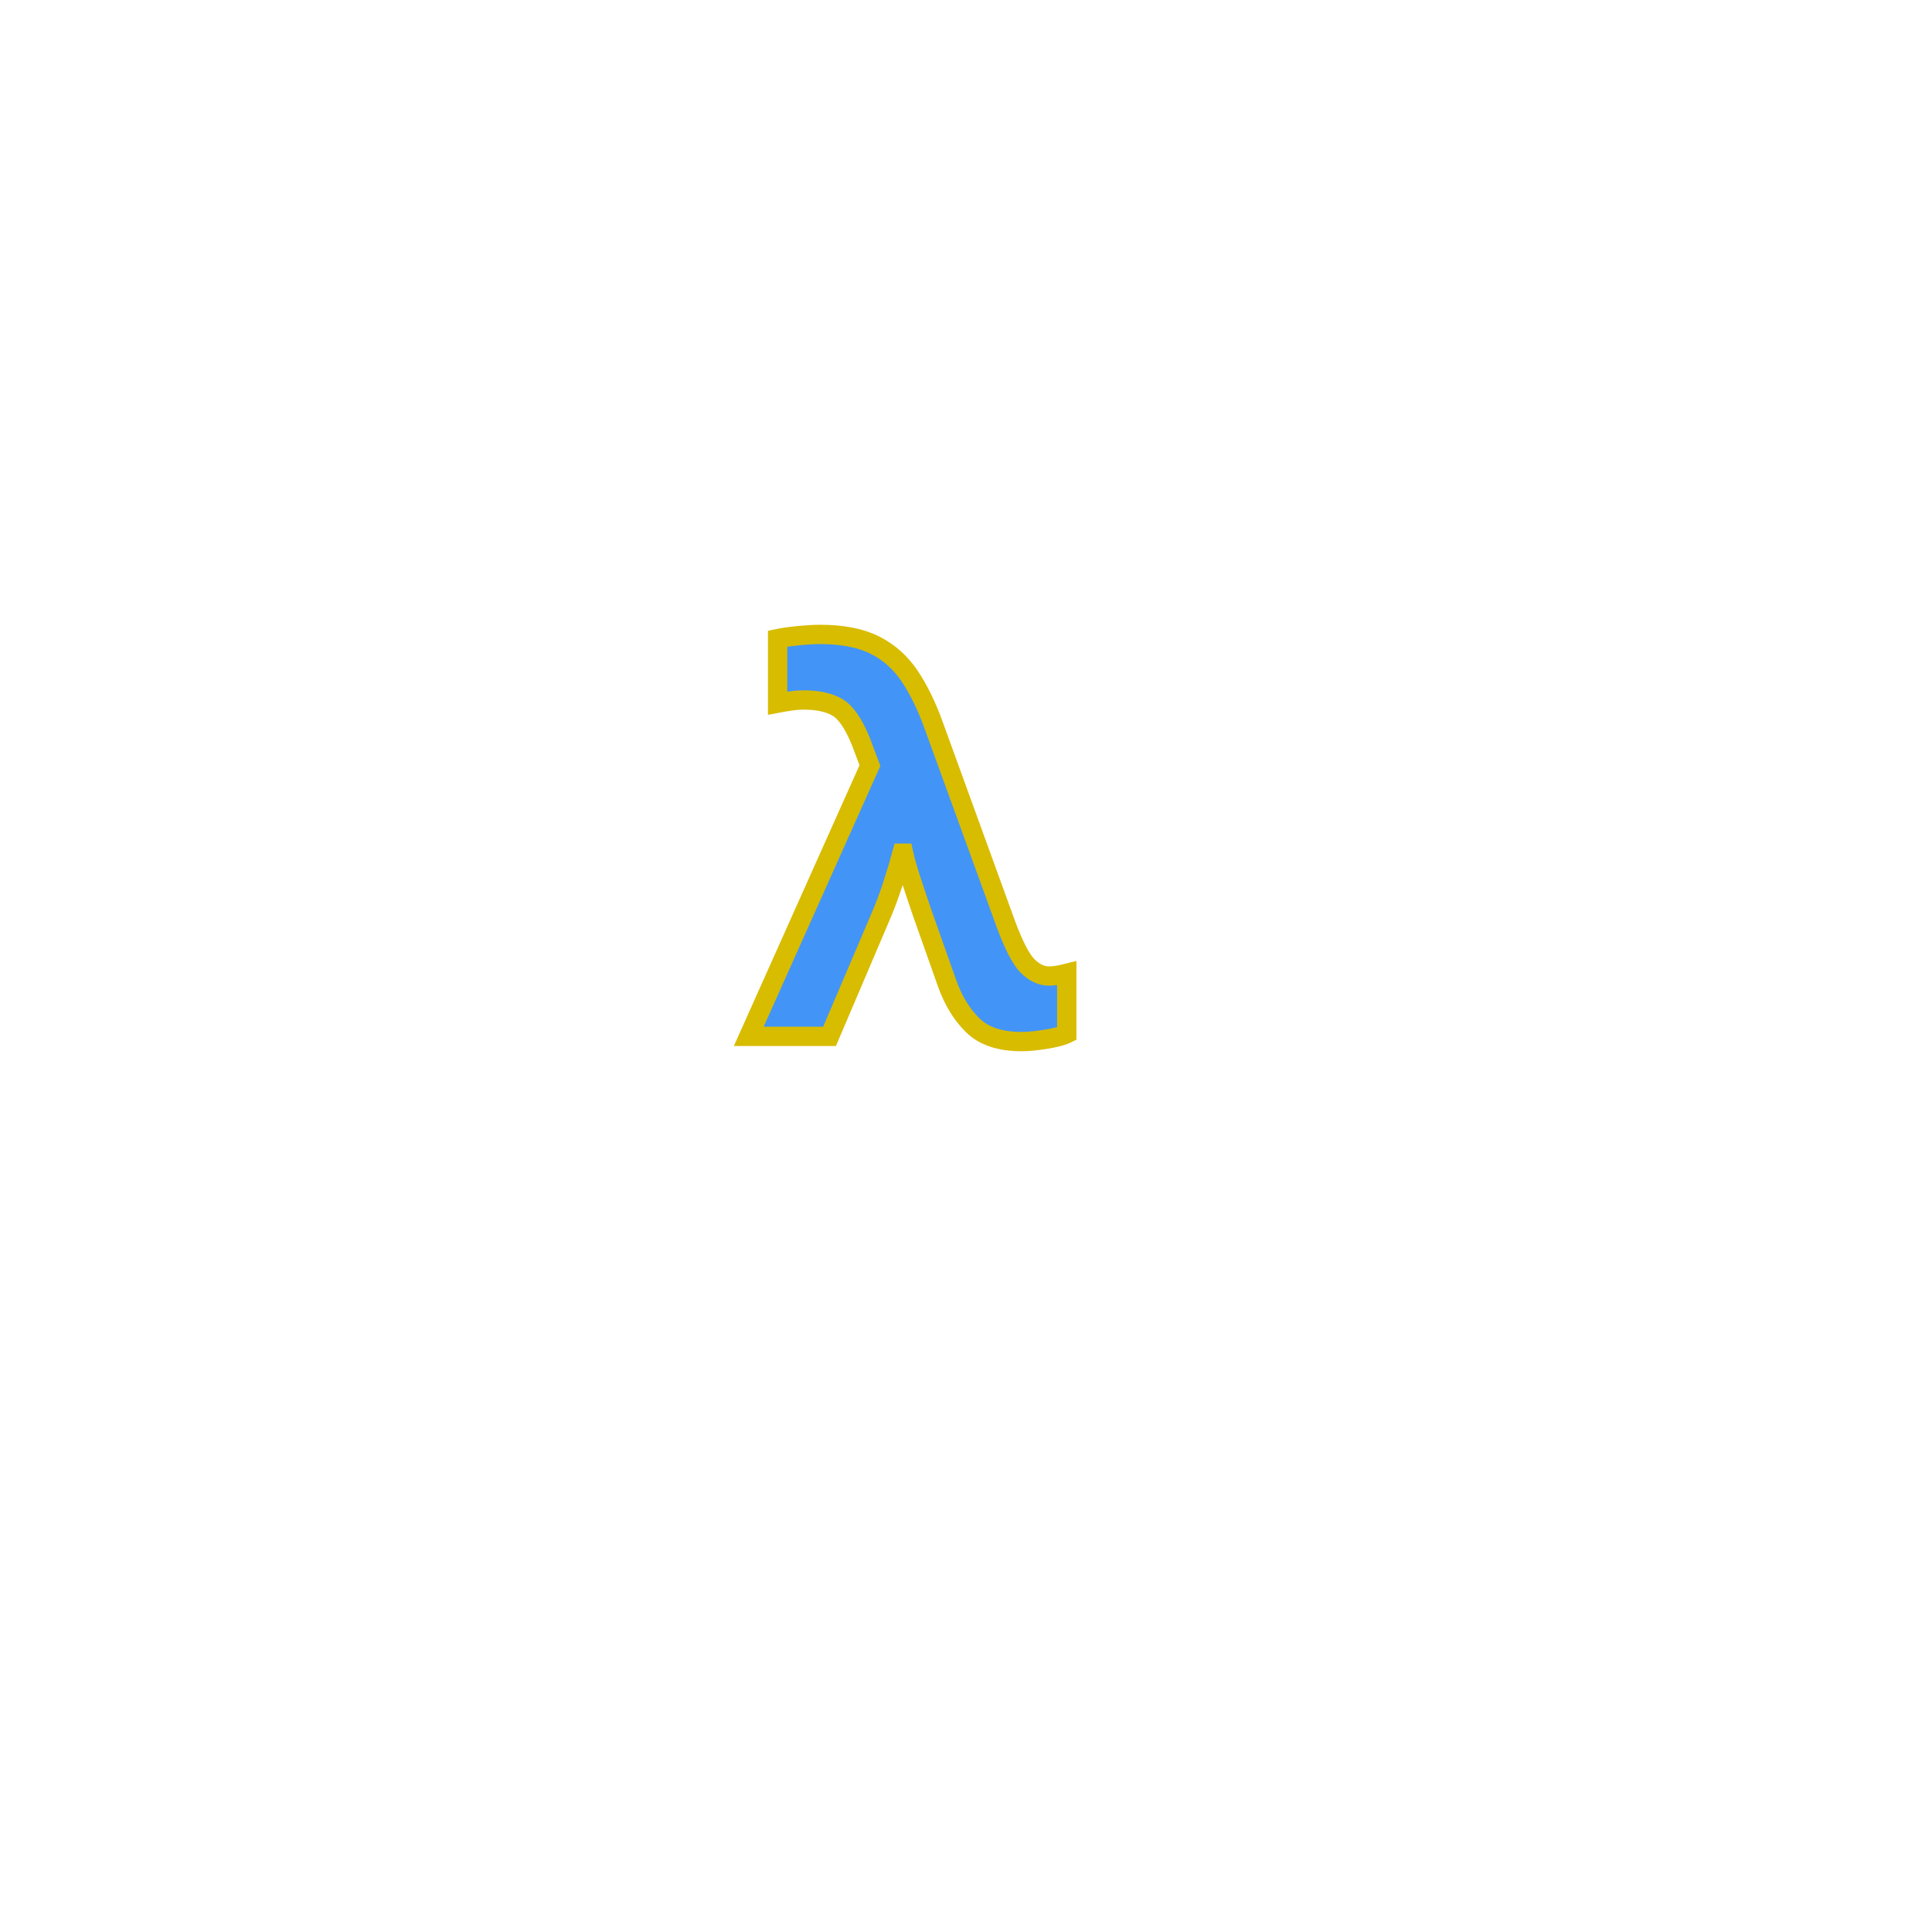
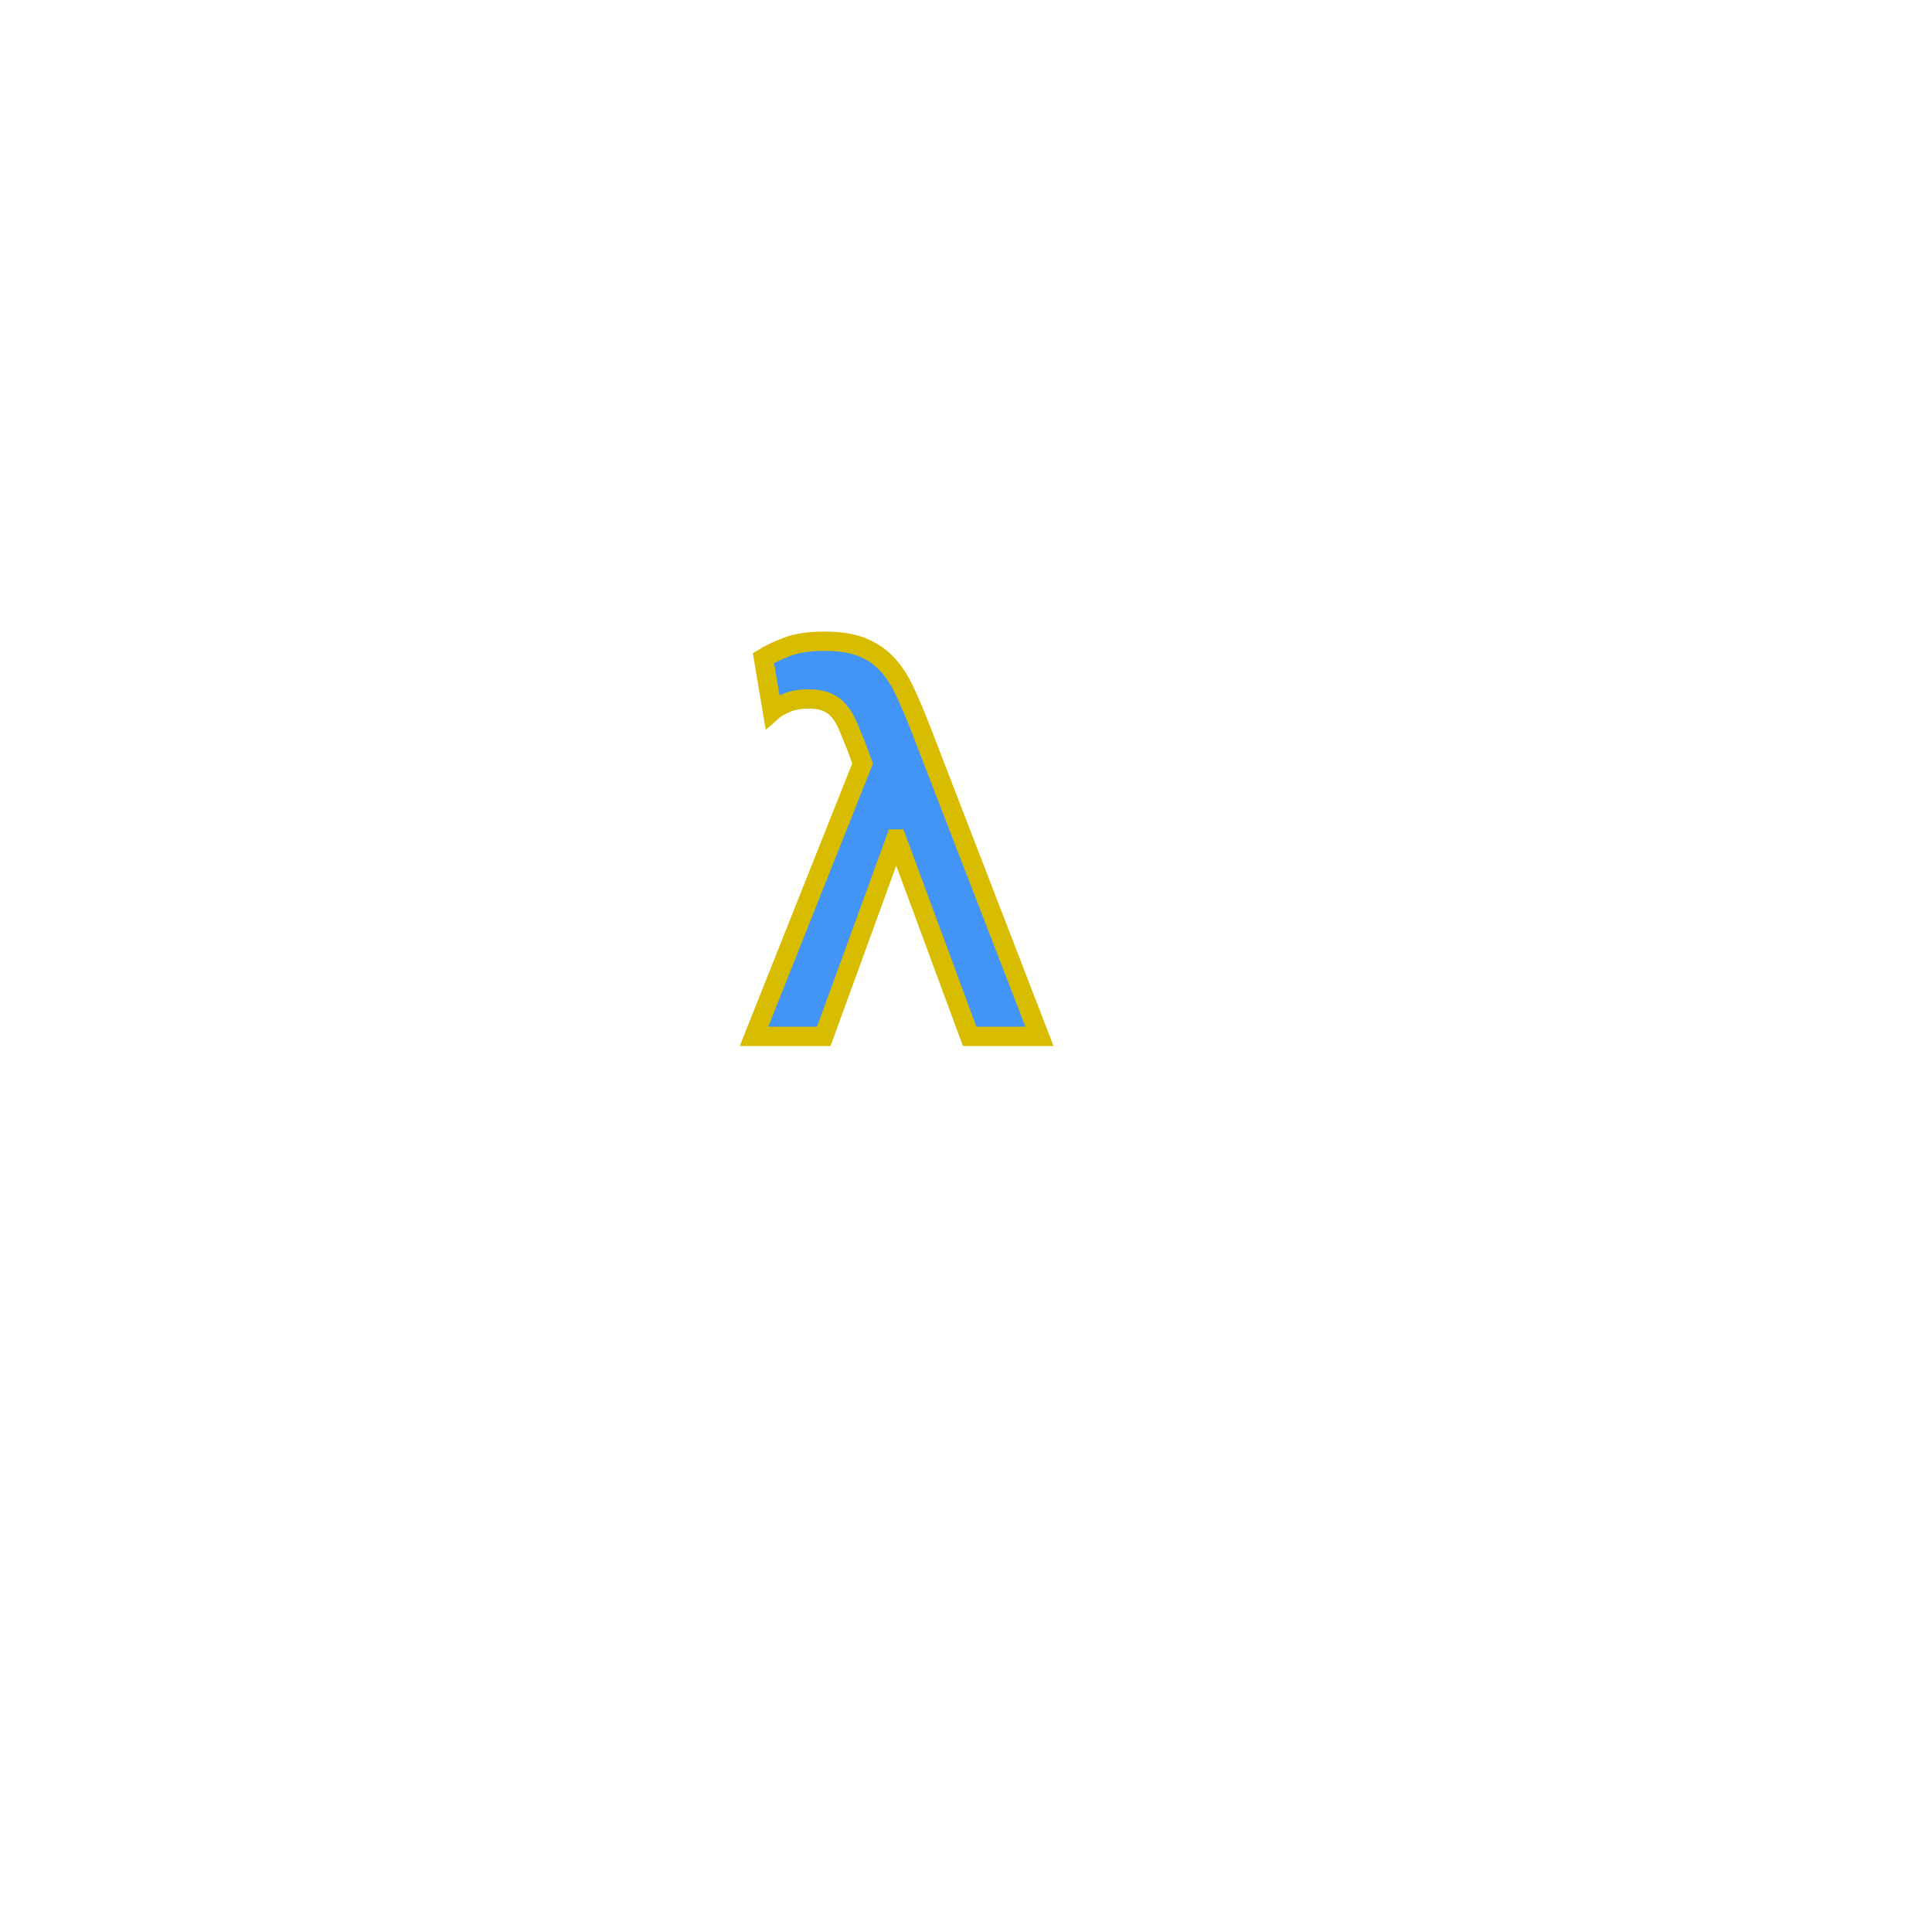
<svg xmlns="http://www.w3.org/2000/svg" viewBox="0 0 500 500">
-   <text style="fill: rgb(66, 148, 247); font-family: Avenir; font-size: 135.8px; font-weight: 700; stroke: rgb(216, 188, 0); stroke-width: 5px; white-space: pre;" x="193.233" y="268.207">λ</text>
+   <path d="M 213.196 268.207 L 195.134 268.207 L 223.245 197.591 L 221.479 192.838 Q 220.393 190.122 219.442 187.881 Q 218.492 185.641 217.202 184.079 Q 215.912 182.517 214.01 181.702 Q 212.109 180.888 209.122 180.888 Q 205.998 180.888 203.554 181.906 Q 201.109 182.925 199.887 184.011 L 197.579 170.295 Q 199.751 168.937 203.554 167.443 Q 207.356 165.95 213.331 165.95 Q 219.171 165.95 222.973 167.443 Q 226.776 168.937 229.424 171.721 Q 232.072 174.505 233.973 178.511 Q 235.874 182.517 237.911 187.678 L 269.009 268.207 L 250.948 268.207 L 232.072 217.146 L 231.8 217.146 Z" transform="matrix(1, 0, 0, 1, 0, 0)" style="fill: rgb(66, 148, 247); stroke: rgb(216, 188, 0); stroke-width: 5px; white-space: pre;" />
</svg>
